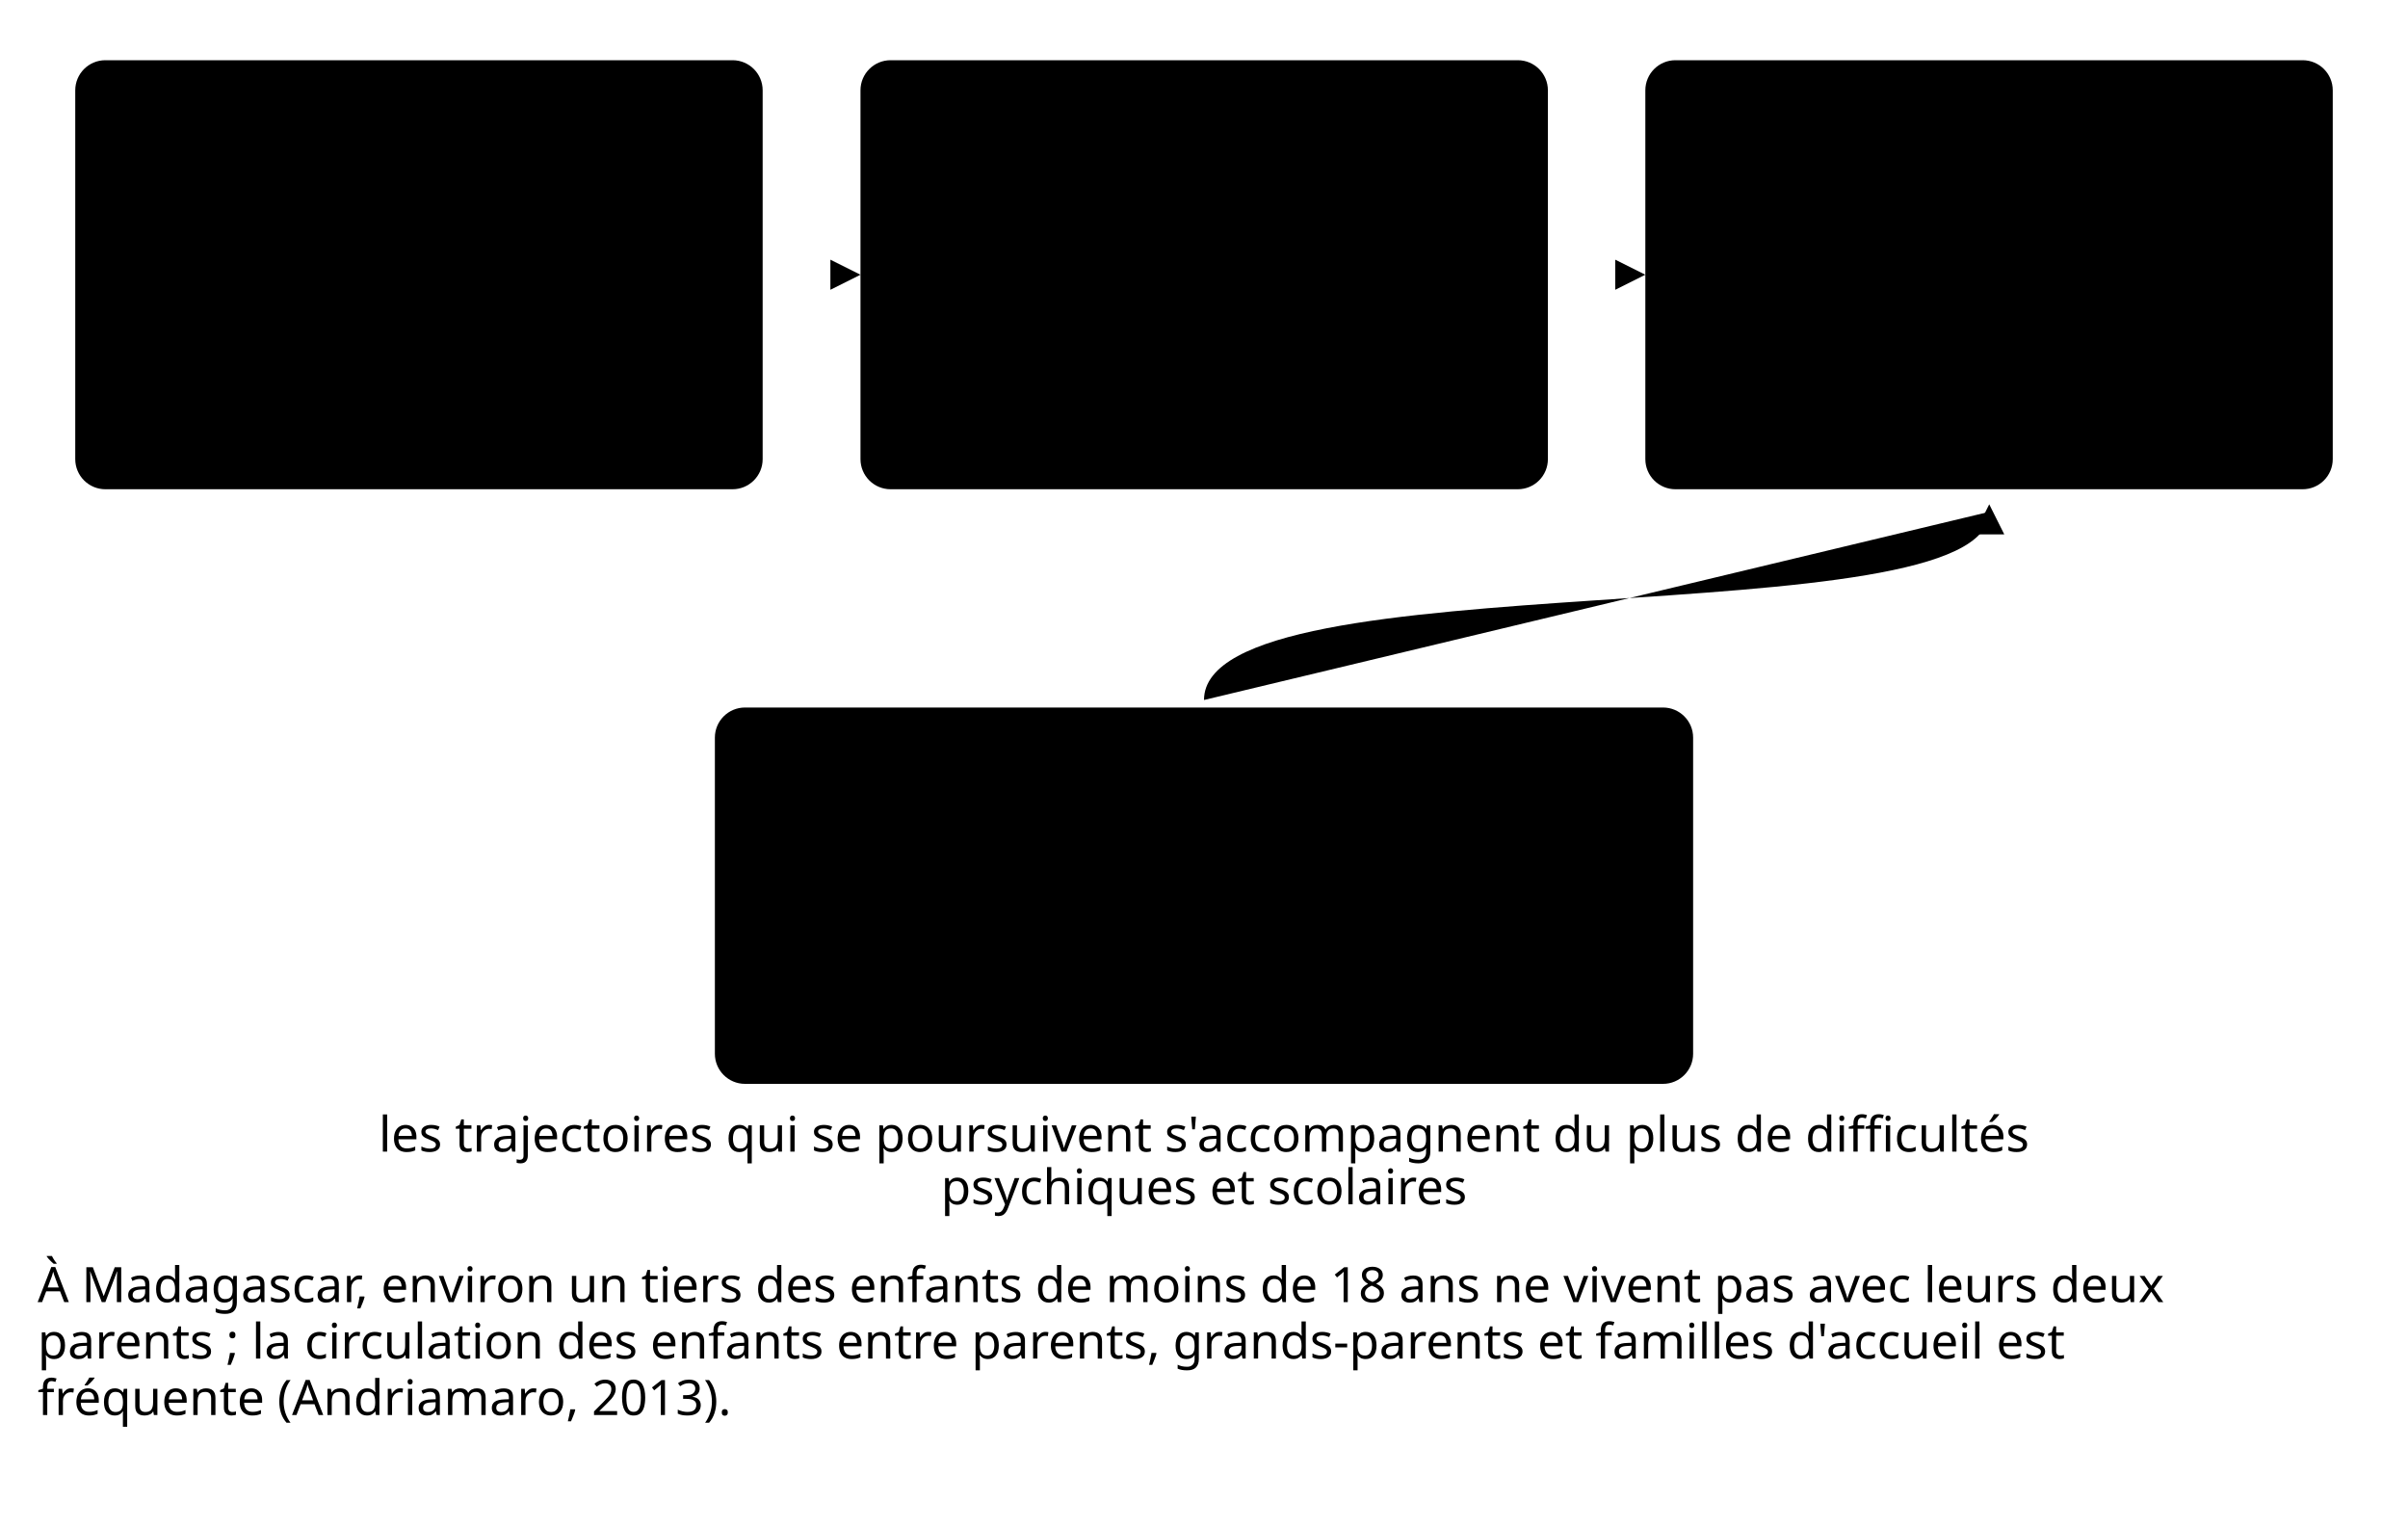
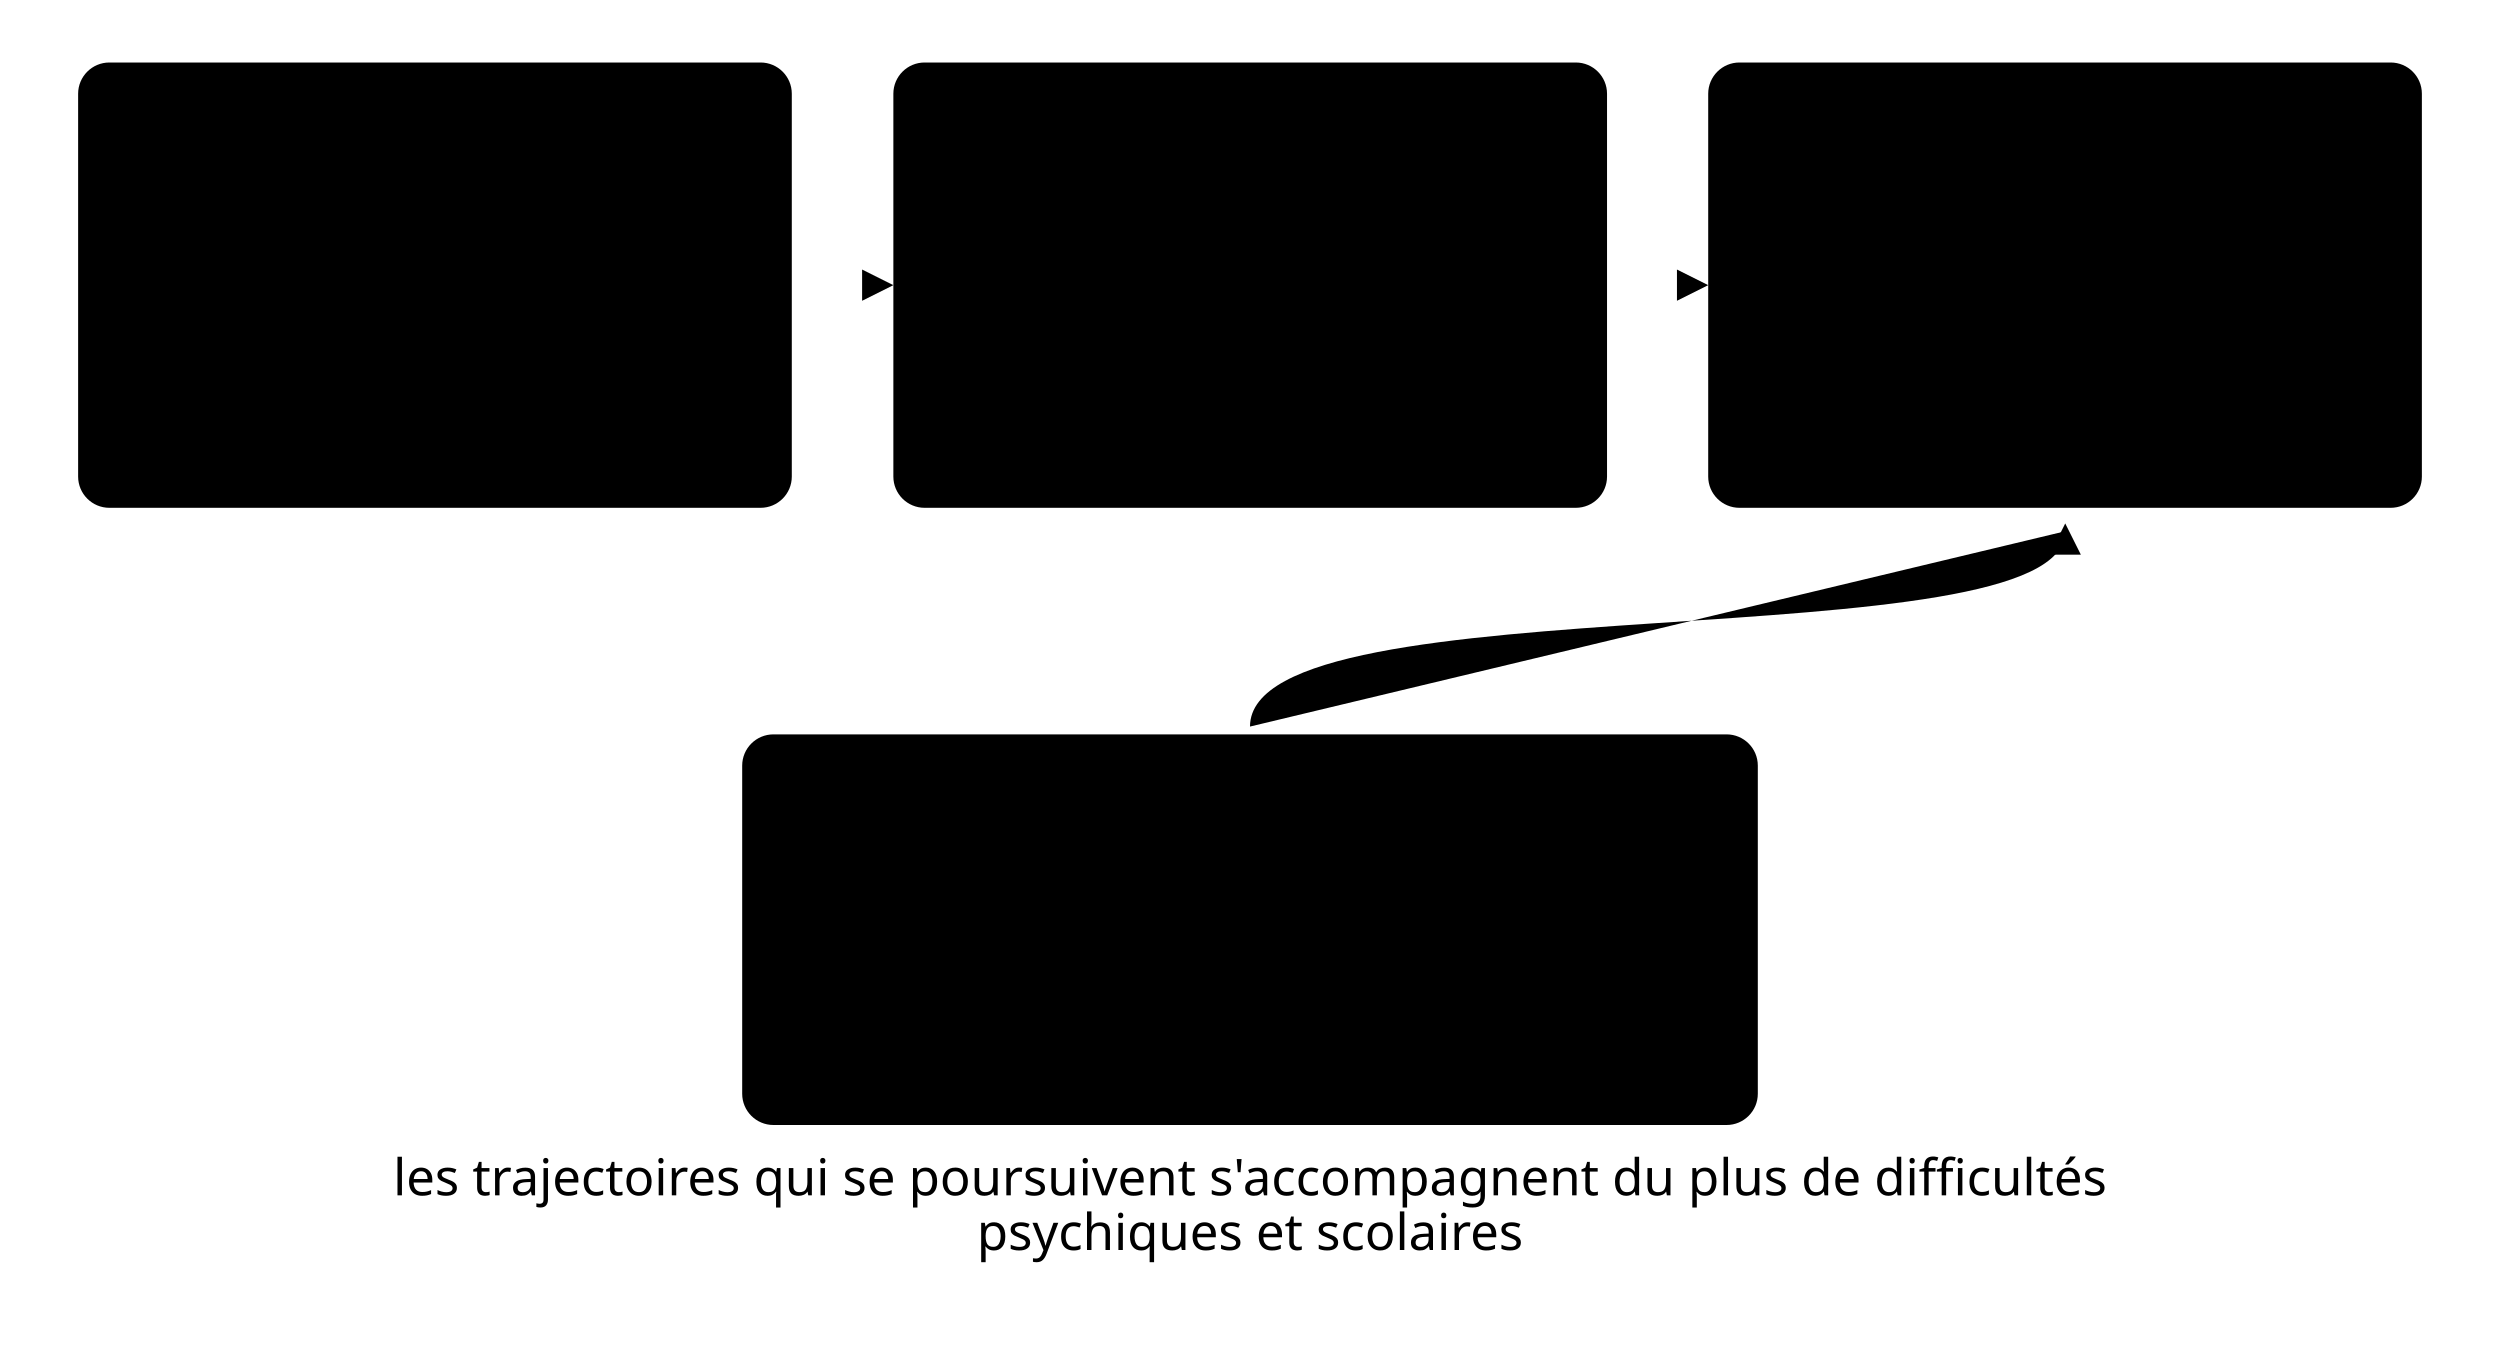
- <svg xmlns="http://www.w3.org/2000/svg" viewBox="0 0 640 406" role="img" aria-labelledby="transition-college-t transition-college-d" class="" font-family="Public Sans, Segoe UI, system-ui, sans-serif" font-size="13">
+ <svg xmlns="http://www.w3.org/2000/svg" viewBox="0 0 640 346" role="img" aria-labelledby="transition-college-t transition-college-d" class="" font-family="Public Sans, Segoe UI, system-ui, sans-serif" font-size="13">
  <defs>
    <marker id="transition-college-arr" markerWidth="8" markerHeight="8" refX="6" refY="4" orient="auto" markerUnits="userSpaceOnUse">
      <path d="M0,0 L8,4 L0,8 z" fill="currentColor" />
    </marker>
  </defs>
  <rect class="box-s" x="20.0" y="16.0" width="182.7" height="114.0" rx="8" />
  <text class="t-b" x="30.0" y="36.0">Avant la transition</text>
  <text class="t-sm" x="30.0" y="54.0">Groupe d'amis constitué,</text>
  <text class="t-sm" x="30.0" y="68.0">adultes connus</text>
  <line class="arrow" x1="204.7" y1="73.0" x2="226.7" y2="73.0" marker-end="url(#transition-college-arr)" />
  <rect class="box-a" x="228.7" y="16.0" width="182.7" height="114.0" rx="8" />
  <text class="t-b" x="238.7" y="36.0">La transition</text>
  <text class="t-sm" x="238.7" y="54.0">Changement</text>
  <text class="t-sm" x="238.7" y="68.0">d'établissement, souvent</text>
  <text class="t-sm" x="238.7" y="82.0">aussi de foyer</text>
  <line class="arrow" x1="413.3" y1="73.0" x2="435.3" y2="73.0" marker-end="url(#transition-college-arr)" />
  <rect class="box" x="437.3" y="16.0" width="182.7" height="114.0" rx="8" />
  <text class="t-b" x="447.3" y="36.0">Après</text>
  <text class="t-sm" x="447.3" y="54.0">Réseaux à reconstruire :</text>
  <text class="t-sm" x="447.3" y="68.0">une trajectoire</text>
  <text class="t-sm" x="447.3" y="82.0">s'interrompt, l'autre se</text>
  <text class="t-sm" x="447.3" y="96.0">poursuit (victime</text>
  <text class="t-sm" x="447.3" y="110.0">chronique)</text>
  <path class="curve s4" d="M320.0,186 C320.0,148 528.7,170 528.7,136" marker-end="url(#transition-college-arr)" />
  <rect class="box-b" x="190.0" y="188.0" width="260.0" height="100.0" rx="8" />
  <text class="t-b" x="200.0" y="208.0">Chronicité : facteurs associés</text>
  <text class="t-sm" x="200.0" y="226.0">désavantage socio-économique, faible</text>
  <text class="t-sm" x="200.0" y="240.0">chaleur maternelle, maltraitance</text>
  <text class="t-sm" x="200.0" y="254.0">(Bowes et al., 2013, cohorte de 2</text>
  <text class="t-sm" x="200.0" y="268.0">232 enfants)</text>
  <text class="t-sm" x="320.0" y="306.0" text-anchor="middle">les trajectoires qui se poursuivent s'accompagnent du plus de difficultés</text>
  <text class="t-sm" x="320.0" y="320.0" text-anchor="middle">psychiques et scolaires</text>
-   <text class="t-sm" x="10.0" y="346.0" text-anchor="start">À Madagascar, environ un tiers des enfants de moins de 18 ans ne vivent pas avec leurs deux</text>
-   <text class="t-sm" x="10.0" y="361.0" text-anchor="start">parents ; la circulation des enfants entre parents, grands-parents et familles d'accueil est</text>
-   <text class="t-sm" x="10.0" y="376.0" text-anchor="start">fréquente (Andriamaro, 2013).</text>
</svg>
